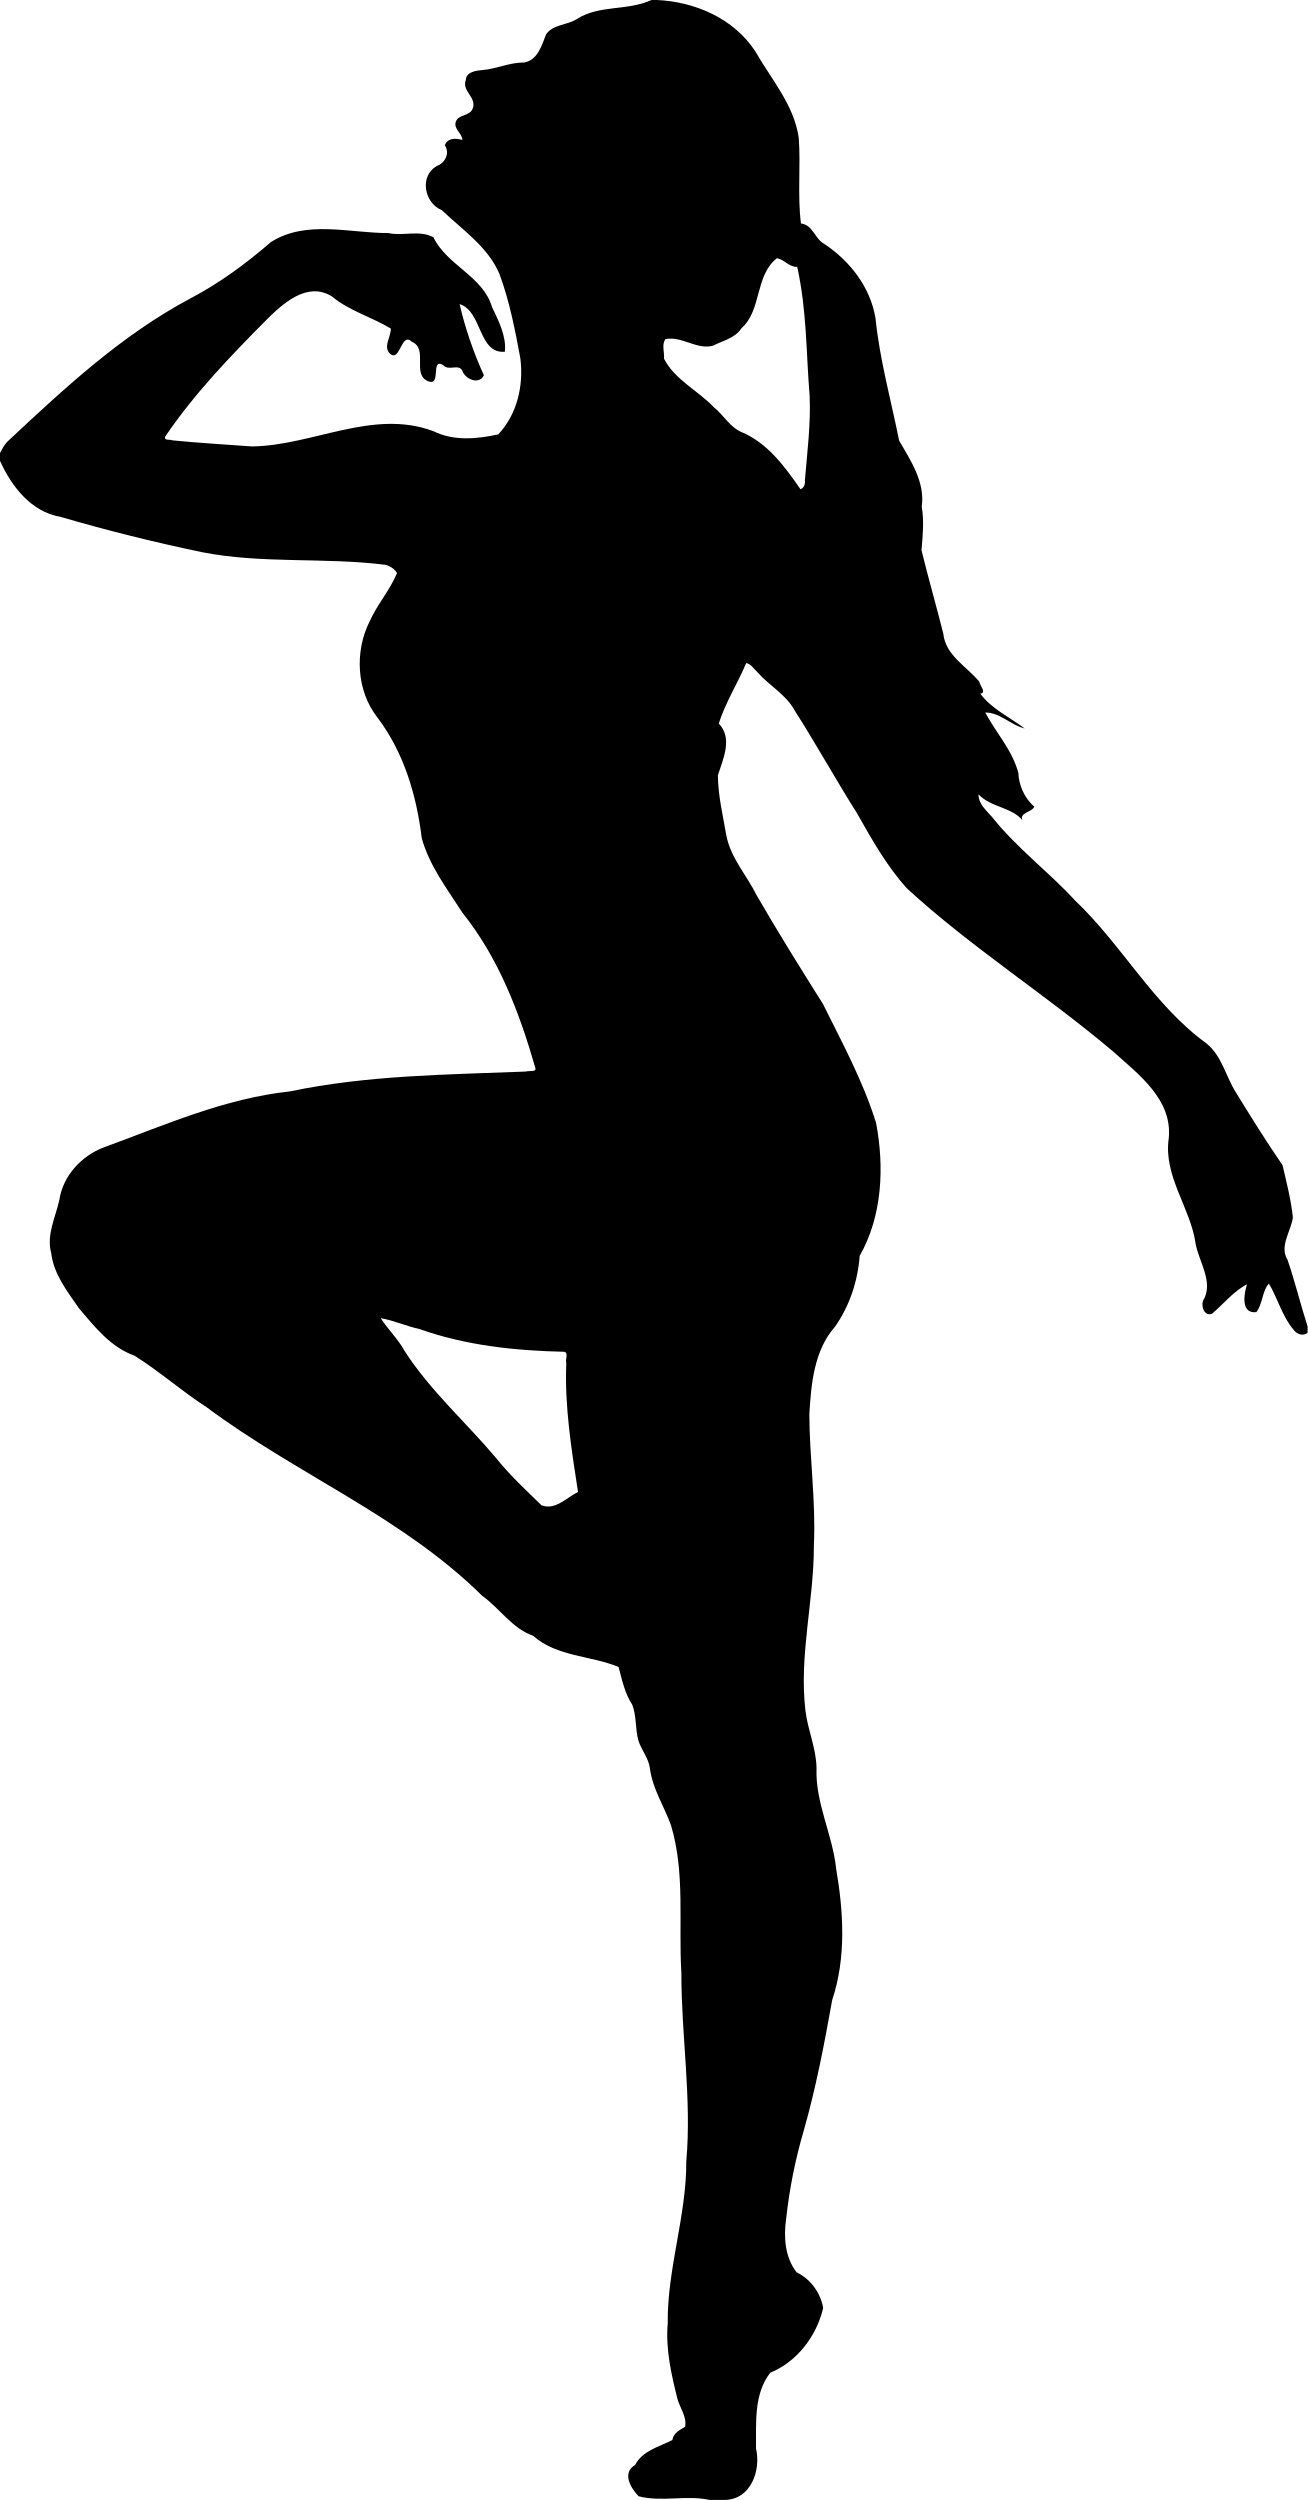
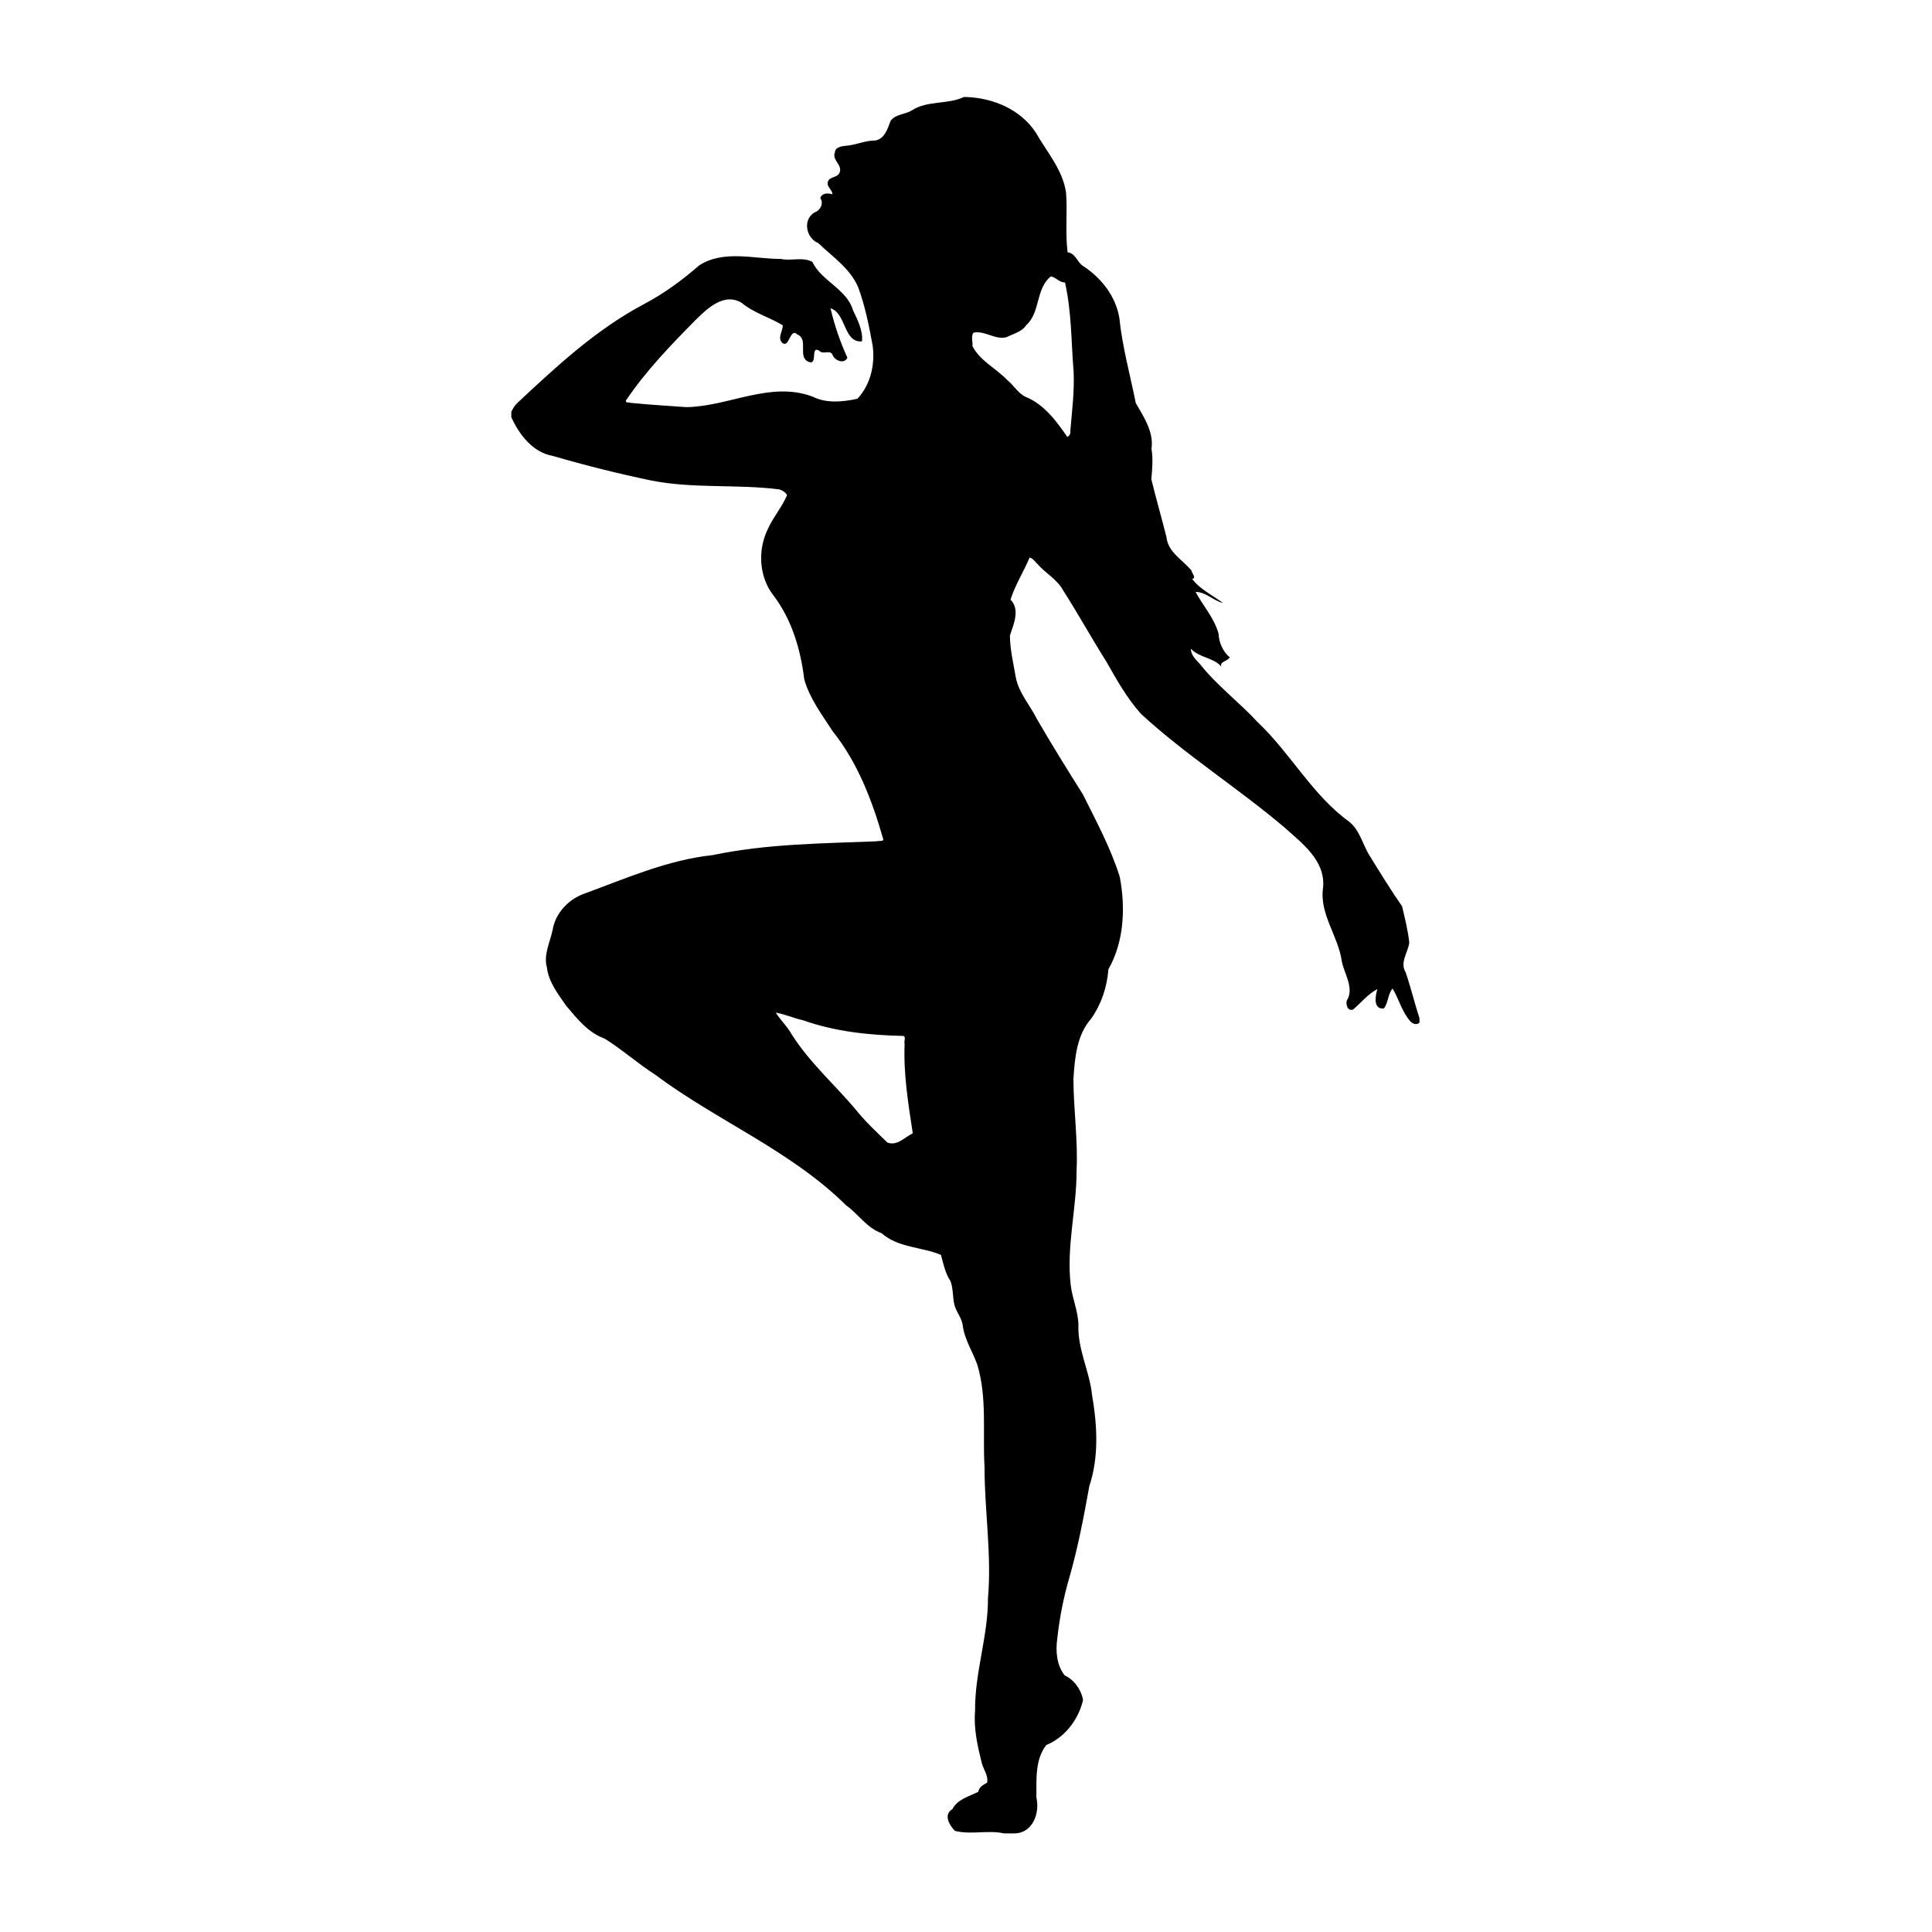
- <svg xmlns="http://www.w3.org/2000/svg" id="Layer_1" data-name="Layer 1" viewBox="0 0 939.94 1797.47">
-   <path d="M1455.05,1006.33c-6.11-9.81,2.48-20.47,3.83-30.48-1.35-12.79-4.54-25.22-7.46-37.66-11.72-16.91-22.52-34.45-33.32-51.93-7.46-11.65-10.16-26.5-21.31-35.53-38.29-27.7-60.67-70.75-94.63-102.91C1283,727,1260,709.94,1242.34,687.62c-4.09-4.63-9.6-9.29-9.53-16.06,8.81,9.51,23.81,9.14,31.62,18.68-2.56-5.5,7.11-5.83,8.53-9.81-7-5.8-11.23-15.65-11.44-24.14-4.34-16.41-16.06-28.91-23.85-43.52,10.78,0,18.09,8.93,28.32,11.46-10.58-8.05-23.65-13.94-31.9-25,4.83-.67-.29-5.81-.65-8.51-9-11.19-24.29-18.81-25.9-34.62-5-20-10.79-39.93-15.68-60,.92-10.44,1.92-21.05.17-31.48,2.54-17.3-8-33.08-16.26-47.35-5.87-29.31-14-58.3-17-88.08-3.73-22.26-18.32-41.05-36.85-53.35-6.91-3.79-8-13.52-16.74-14.69-2.57-20.42-.08-41.1-1.58-61.59-3.38-23.73-19.92-42.25-31.35-62.33-15.59-23.65-43.4-35.6-71.23-36.78h-3.23c-16.9,7.93-37.39,3.39-53.49,13.58-6.9,4.58-17.37,3.89-22.35,11.1-3.08,7.91-6.09,18.8-16,20.33-10.36-.12-19.8,4.68-30,5.41-4.43.4-11.48,1.33-11.68,7-3.31,8,8.18,12.75,4.86,20.76-2.09,5.49-9.91,3.92-12,9.14-2.09,5.4,4.52,8.34,4.6,13.35-4.58-1.35-10.6-1.62-12.62,3.82,3.85,5.61.26,12.79-5.77,14.9-12.61,7.21-9.12,26.6,3.64,31.75,14.82,14.19,33.16,26.32,41.46,45.93,7.22,19.64,11.26,40.17,15,60.71,2.45,19.38-2.25,40-15.83,54.57-15.5,3.32-31.91,5-46.77-2.33-43.53-16.2-86.7,10.43-130.36,11-19.13-1.46-38.32-2.44-57.4-4.4-1.34-.89-5.68.52-5.15-2.44,20.8-30.84,46.79-57.79,72.93-84.16,12-11.94,29.48-27.82,47.06-16.86,12.6,10.48,28.63,14.75,42.41,23.15.1,5.94-5.82,13.05-.54,18.13,7.39,6.12,7.93-16.17,15.63-8.67,12,5.1-.06,23,11.31,28.22,10.54,4.59,1.69-16.89,11.15-11.53,3.92,4.75,10.91-1.18,13.79,4,1.91,6.27,12.31,10.56,15.55,3.37a270.69,270.69,0,0,1-17.47-51.14c16.38,5,13.35,36,32.56,34.24,1.23-10.75-4.47-22.24-9.21-32.05-6.44-22.18-32.37-30-42.15-50.2-9.91-5.5-21.7-.72-32.43-3.06-28.09,0-59.17-9.61-84.52,6.52-17.76,15.42-36.81,29.42-57.66,40.4C617.09,341.13,576,379.3,535.56,417.15c-2.81,2.48-4.56,5.83-6.25,9.12v5.55c8.2,18.26,22.42,36.72,43.34,40.24q50.36,14.7,101.78,25.42c43.58,8.57,88.25,3.56,132.13,9.12,3.26.84,6.74,3.2,8.21,5.94-5.14,12.33-14.27,22.61-19.75,34.81-10.81,21.69-9.47,49.64,5.63,69,19,25,28.17,55.94,31.88,86.72,5.49,19.94,18.35,36.65,29.37,53.8,25.91,32.36,40.91,71.7,52.23,111.2,1.55,3.55-5.12,2.06-6.65,2.84-56.73,2.28-113.82,2.56-169.64,14.28-47.06,5-90.4,24.37-134.35,40.43C587.7,931.73,574.61,946,572,963.06c-2.71,12.65-9.48,25.22-5.86,38.44,1.8,15.27,11.6,27.49,20,39.71,11.36,13.36,22.73,27.92,39.86,34,18,11.23,33.93,25.51,51.8,37,64.2,48,140.7,78.72,198.25,135.69,12.66,9,21.35,23.38,36.61,28.71,16.86,15.13,41.72,14.14,61.42,22.45,2.48,9.31,4.45,19,9.84,27.14,3.19,8.31,2,17.48,4.47,26,2.26,6.75,7.19,12.36,8.18,19.54,1.81,14.78,10.21,27.28,15.16,41.06,10.35,34.46,5.32,70.77,7.48,106.22-.07,45.18,7.52,90.23,3.53,135.48.17,39.36-13.81,77.23-13.34,116.59-1.62,18.4,2.64,36.8,7.08,54.56,1.94,6.47,6.76,12.72,5.41,19.68-3.9,2.35-8.33,4.34-9.16,9.52-9.54,4.83-21.57,7.75-26.78,17.91-9.76,5.75-3,16.84,2.51,22.52,16.61,4.33,34.37-1.07,50.92,2.63h11c18.89-.29,26.15-21.25,22.5-37,.15-18.26-1.68-39.36,10.28-54.49,19.27-7.89,33.31-26.36,38-46.53-1.79-10.66-9-20.82-19.05-25.58-8.4-10.66-9.45-25.15-7.59-38.37a365.73,365.73,0,0,1,12.72-63.72c8.76-30.77,14.77-62.24,20.4-93.71,10.18-30.55,8.17-63.38,2.82-94.64-2.55-24.44-15-47.1-14.08-72-.17-14.35-6.37-27.64-8-41.7-4.62-39.72,6.21-78.93,6.1-118.58,1.52-31.54-3.18-63-3.26-94.42,1.31-21.74,3.39-45.75,18.4-62.73,10.53-14.92,16.44-32.9,17.79-51,16.3-28.64,17.82-63.88,11.78-95.63-9.3-29.84-24.32-57.55-38.18-85.47-16.24-25.78-32.38-51.7-47.65-78.1-7.09-14.35-18.65-26.8-21.79-42.91-2.46-14.41-6-28.83-6.11-43.49,3.84-11.75,10.77-26.7.64-37.12,4.68-15,13.6-28.85,19.73-43.51,3.6.71,5.52,4.32,8.11,6.61,8.39,9.67,20.39,15.85,26.64,27.37,15.5,24.26,29.42,49.49,44.8,73.84,10.7,18.87,21.37,38,36,54.21,46.39,42.58,99.93,76.42,148,117.06,18.33,16.55,42.84,34.39,40.28,62.38-4.12,27.42,15.63,50,19.32,76.16,2.42,13.14,13.29,27.92,5.26,40.92-1.35,4,.78,11.3,6.47,9.31,8.31-7,15.41-16.2,25.22-21.17-2.35,6.89-4.62,21.38,6.68,20,4.61-5.89,4.19-15.34,9-20.53,6.32,10.3,9.52,23.66,17.83,33.25,2.06,3,7,5,10,2v-4.48C1464.35,1038.37,1460.45,1022.1,1455.05,1006.33Zm-536.47,176.4c-11.43-11.15-23.16-22-33.08-34.52-21.71-25.65-47.21-48.17-65.46-76.66-4.52-8.39-12.25-15.7-17-23.31,9.58,1.64,18.58,5.83,28.12,7.89,33.2,11.79,68.67,15.49,103.69,16.27,3.54.43.64,5.75,1.61,7.89-1.3,31.26,3.73,62.16,8.44,92.92C936.41,1177.33,928.6,1186.64,918.58,1182.73ZM1104.8,452.21C1093.61,436,1081,418.73,1062.11,411c-8.17-3.64-12.57-12.14-19.39-17.56-11.48-12.13-28.29-19.88-36-35.09.44-4.62-1.84-9.84,1-14,11.75-2.5,22.4,7.85,34.23,4.7,7.08-3.67,15.78-5.34,20.4-12.47,14.84-13.13,9.6-38,25.56-50.44,5.47,1,8.66,6.41,14.6,6.24,7,32,6.31,61.08,8.9,92.47.92,20.42-1.68,40.37-3.37,60.71C1108.38,448.07,1107.54,451.45,1104.8,452.21Z" transform="translate(-529.31 -100.49)" />
-   <path d="M1405.32,972.37c-2.78,12.07,9.37,26.28,5.75,40.14,11.3-2.35,18-20.61,8.67-29.13-4.19-3.91-8.24-9.52-14.42-11Z" transform="translate(-529.31 -100.49)" />
+ <svg xmlns="http://www.w3.org/2000/svg" id="Layer_1" data-name="Layer 1" viewBox="0 0 2000 2000">
+   <path d="M1455.05,1006.33c-6.11-9.81,2.48-20.47,3.83-30.48-1.35-12.79-4.54-25.22-7.46-37.66-11.72-16.91-22.52-34.45-33.32-51.93-7.46-11.65-10.16-26.5-21.31-35.53-38.29-27.7-60.67-70.75-94.63-102.91C1283,727,1260,709.94,1242.34,687.62c-4.09-4.63-9.6-9.29-9.53-16.06,8.81,9.51,23.81,9.14,31.62,18.68-2.56-5.5,7.11-5.83,8.53-9.81-7-5.8-11.23-15.65-11.44-24.14-4.34-16.41-16.06-28.91-23.85-43.52,10.78,0,18.09,8.93,28.32,11.46-10.58-8.05-23.65-13.94-31.9-25,4.83-.67-.29-5.81-.65-8.51-9-11.19-24.29-18.81-25.9-34.62-5-20-10.79-39.93-15.68-60,.92-10.44,1.92-21.05.17-31.48,2.54-17.3-8-33.08-16.26-47.35-5.87-29.31-14-58.3-17-88.08-3.73-22.26-18.32-41.05-36.85-53.35-6.91-3.79-8-13.52-16.74-14.69-2.57-20.42-.08-41.1-1.58-61.59-3.38-23.73-19.92-42.25-31.35-62.33-15.59-23.65-43.4-35.6-71.23-36.78h-3.23c-16.9,7.93-37.39,3.39-53.49,13.58-6.9,4.58-17.37,3.89-22.35,11.1-3.08,7.91-6.09,18.8-16,20.33-10.36-.12-19.8,4.68-30,5.41-4.43.4-11.48,1.33-11.68,7-3.31,8,8.18,12.75,4.86,20.76-2.09,5.49-9.91,3.92-12,9.14-2.09,5.4,4.52,8.34,4.6,13.35-4.58-1.35-10.6-1.62-12.62,3.82,3.85,5.61.26,12.79-5.77,14.9-12.61,7.21-9.12,26.6,3.64,31.75,14.82,14.19,33.16,26.32,41.46,45.93,7.22,19.64,11.26,40.17,15,60.71,2.45,19.38-2.25,40-15.83,54.57-15.5,3.32-31.91,5-46.77-2.33-43.53-16.2-86.7,10.43-130.36,11-19.13-1.46-38.32-2.44-57.4-4.4-1.34-.89-5.68.52-5.15-2.44,20.8-30.84,46.79-57.79,72.93-84.16,12-11.94,29.48-27.82,47.06-16.86,12.6,10.48,28.63,14.75,42.41,23.15.1,5.94-5.82,13.05-.54,18.13,7.39,6.12,7.93-16.17,15.63-8.67,12,5.1-.06,23,11.31,28.22,10.54,4.59,1.69-16.89,11.15-11.53,3.92,4.75,10.91-1.18,13.79,4,1.91,6.27,12.31,10.56,15.55,3.37a270.69,270.69,0,0,1-17.47-51.14c16.38,5,13.35,36,32.56,34.24,1.23-10.75-4.47-22.24-9.21-32.05-6.44-22.18-32.37-30-42.15-50.2-9.91-5.5-21.7-.72-32.43-3.06-28.09,0-59.17-9.61-84.52,6.52-17.76,15.42-36.81,29.42-57.66,40.4C617.09,341.13,576,379.3,535.56,417.15c-2.81,2.48-4.56,5.83-6.25,9.12v5.55c8.2,18.26,22.42,36.72,43.34,40.24q50.36,14.7,101.78,25.42c43.58,8.57,88.25,3.56,132.13,9.12,3.26.84,6.74,3.2,8.21,5.94-5.14,12.33-14.27,22.61-19.75,34.81-10.81,21.69-9.47,49.64,5.63,69,19,25,28.17,55.94,31.88,86.72,5.49,19.94,18.35,36.65,29.37,53.8,25.91,32.36,40.91,71.7,52.23,111.2,1.55,3.55-5.12,2.06-6.65,2.84-56.73,2.28-113.82,2.56-169.64,14.28-47.06,5-90.4,24.37-134.35,40.43C587.7,931.73,574.61,946,572,963.06c-2.71,12.65-9.48,25.22-5.86,38.44,1.8,15.27,11.6,27.49,20,39.71,11.36,13.36,22.73,27.92,39.86,34,18,11.23,33.93,25.51,51.8,37,64.2,48,140.7,78.72,198.25,135.69,12.66,9,21.35,23.38,36.61,28.71,16.86,15.13,41.72,14.14,61.42,22.45,2.48,9.31,4.45,19,9.84,27.14,3.19,8.31,2,17.48,4.47,26,2.26,6.75,7.19,12.36,8.18,19.54,1.81,14.78,10.21,27.28,15.16,41.06,10.35,34.46,5.32,70.77,7.48,106.22-.07,45.18,7.52,90.23,3.53,135.48.17,39.36-13.81,77.23-13.34,116.59-1.62,18.4,2.64,36.8,7.08,54.56,1.94,6.47,6.76,12.72,5.41,19.68-3.9,2.35-8.33,4.34-9.16,9.52-9.54,4.83-21.57,7.75-26.78,17.91-9.76,5.75-3,16.84,2.51,22.52,16.61,4.33,34.37-1.07,50.92,2.63h11c18.89-.29,26.15-21.25,22.5-37,.15-18.26-1.68-39.36,10.28-54.49,19.27-7.89,33.31-26.36,38-46.53-1.79-10.66-9-20.82-19.05-25.58-8.4-10.66-9.45-25.15-7.59-38.37a365.73,365.73,0,0,1,12.72-63.72c8.76-30.77,14.77-62.24,20.4-93.71,10.18-30.55,8.17-63.38,2.82-94.64-2.55-24.44-15-47.1-14.08-72-.17-14.35-6.37-27.64-8-41.7-4.62-39.72,6.21-78.93,6.1-118.58,1.52-31.54-3.18-63-3.26-94.42,1.31-21.74,3.39-45.75,18.4-62.73,10.53-14.92,16.44-32.9,17.79-51,16.3-28.64,17.82-63.88,11.78-95.63-9.3-29.84-24.32-57.55-38.18-85.47-16.24-25.78-32.38-51.7-47.65-78.1-7.09-14.35-18.65-26.8-21.79-42.91-2.46-14.41-6-28.83-6.11-43.49,3.84-11.75,10.77-26.7.64-37.12,4.68-15,13.6-28.85,19.73-43.51,3.6.71,5.52,4.32,8.11,6.61,8.39,9.67,20.39,15.85,26.64,27.37,15.5,24.26,29.42,49.49,44.8,73.84,10.7,18.87,21.37,38,36,54.21,46.39,42.58,99.93,76.42,148,117.06,18.33,16.55,42.84,34.39,40.28,62.38-4.12,27.42,15.63,50,19.32,76.16,2.42,13.14,13.29,27.92,5.26,40.92-1.35,4,.78,11.3,6.47,9.31,8.31-7,15.41-16.2,25.22-21.17-2.35,6.89-4.62,21.38,6.68,20,4.61-5.89,4.19-15.34,9-20.53,6.32,10.3,9.52,23.66,17.83,33.25,2.06,3,7,5,10,2v-4.48C1464.35,1038.37,1460.45,1022.1,1455.05,1006.33Zm-536.47,176.4c-11.43-11.15-23.16-22-33.08-34.52-21.71-25.65-47.21-48.17-65.46-76.66-4.52-8.39-12.25-15.7-17-23.31,9.58,1.64,18.58,5.83,28.12,7.89,33.2,11.79,68.67,15.49,103.69,16.27,3.54.43.64,5.75,1.61,7.89-1.3,31.26,3.73,62.16,8.44,92.92C936.41,1177.33,928.6,1186.64,918.58,1182.73ZM1104.8,452.21C1093.61,436,1081,418.73,1062.11,411c-8.17-3.64-12.57-12.14-19.39-17.56-11.48-12.13-28.29-19.88-36-35.09.44-4.62-1.84-9.84,1-14,11.75-2.5,22.4,7.85,34.23,4.7,7.08-3.67,15.78-5.34,20.4-12.47,14.84-13.13,9.6-38,25.56-50.44,5.47,1,8.66,6.41,14.6,6.24,7,32,6.31,61.08,8.9,92.47.92,20.42-1.68,40.37-3.37,60.71C1108.38,448.07,1107.54,451.45,1104.8,452.21Z" />
+   <path d="M1405.32,972.37c-2.78,12.07,9.37,26.28,5.75,40.14,11.3-2.35,18-20.61,8.67-29.13-4.19-3.91-8.24-9.52-14.42-11Z" />
</svg>
